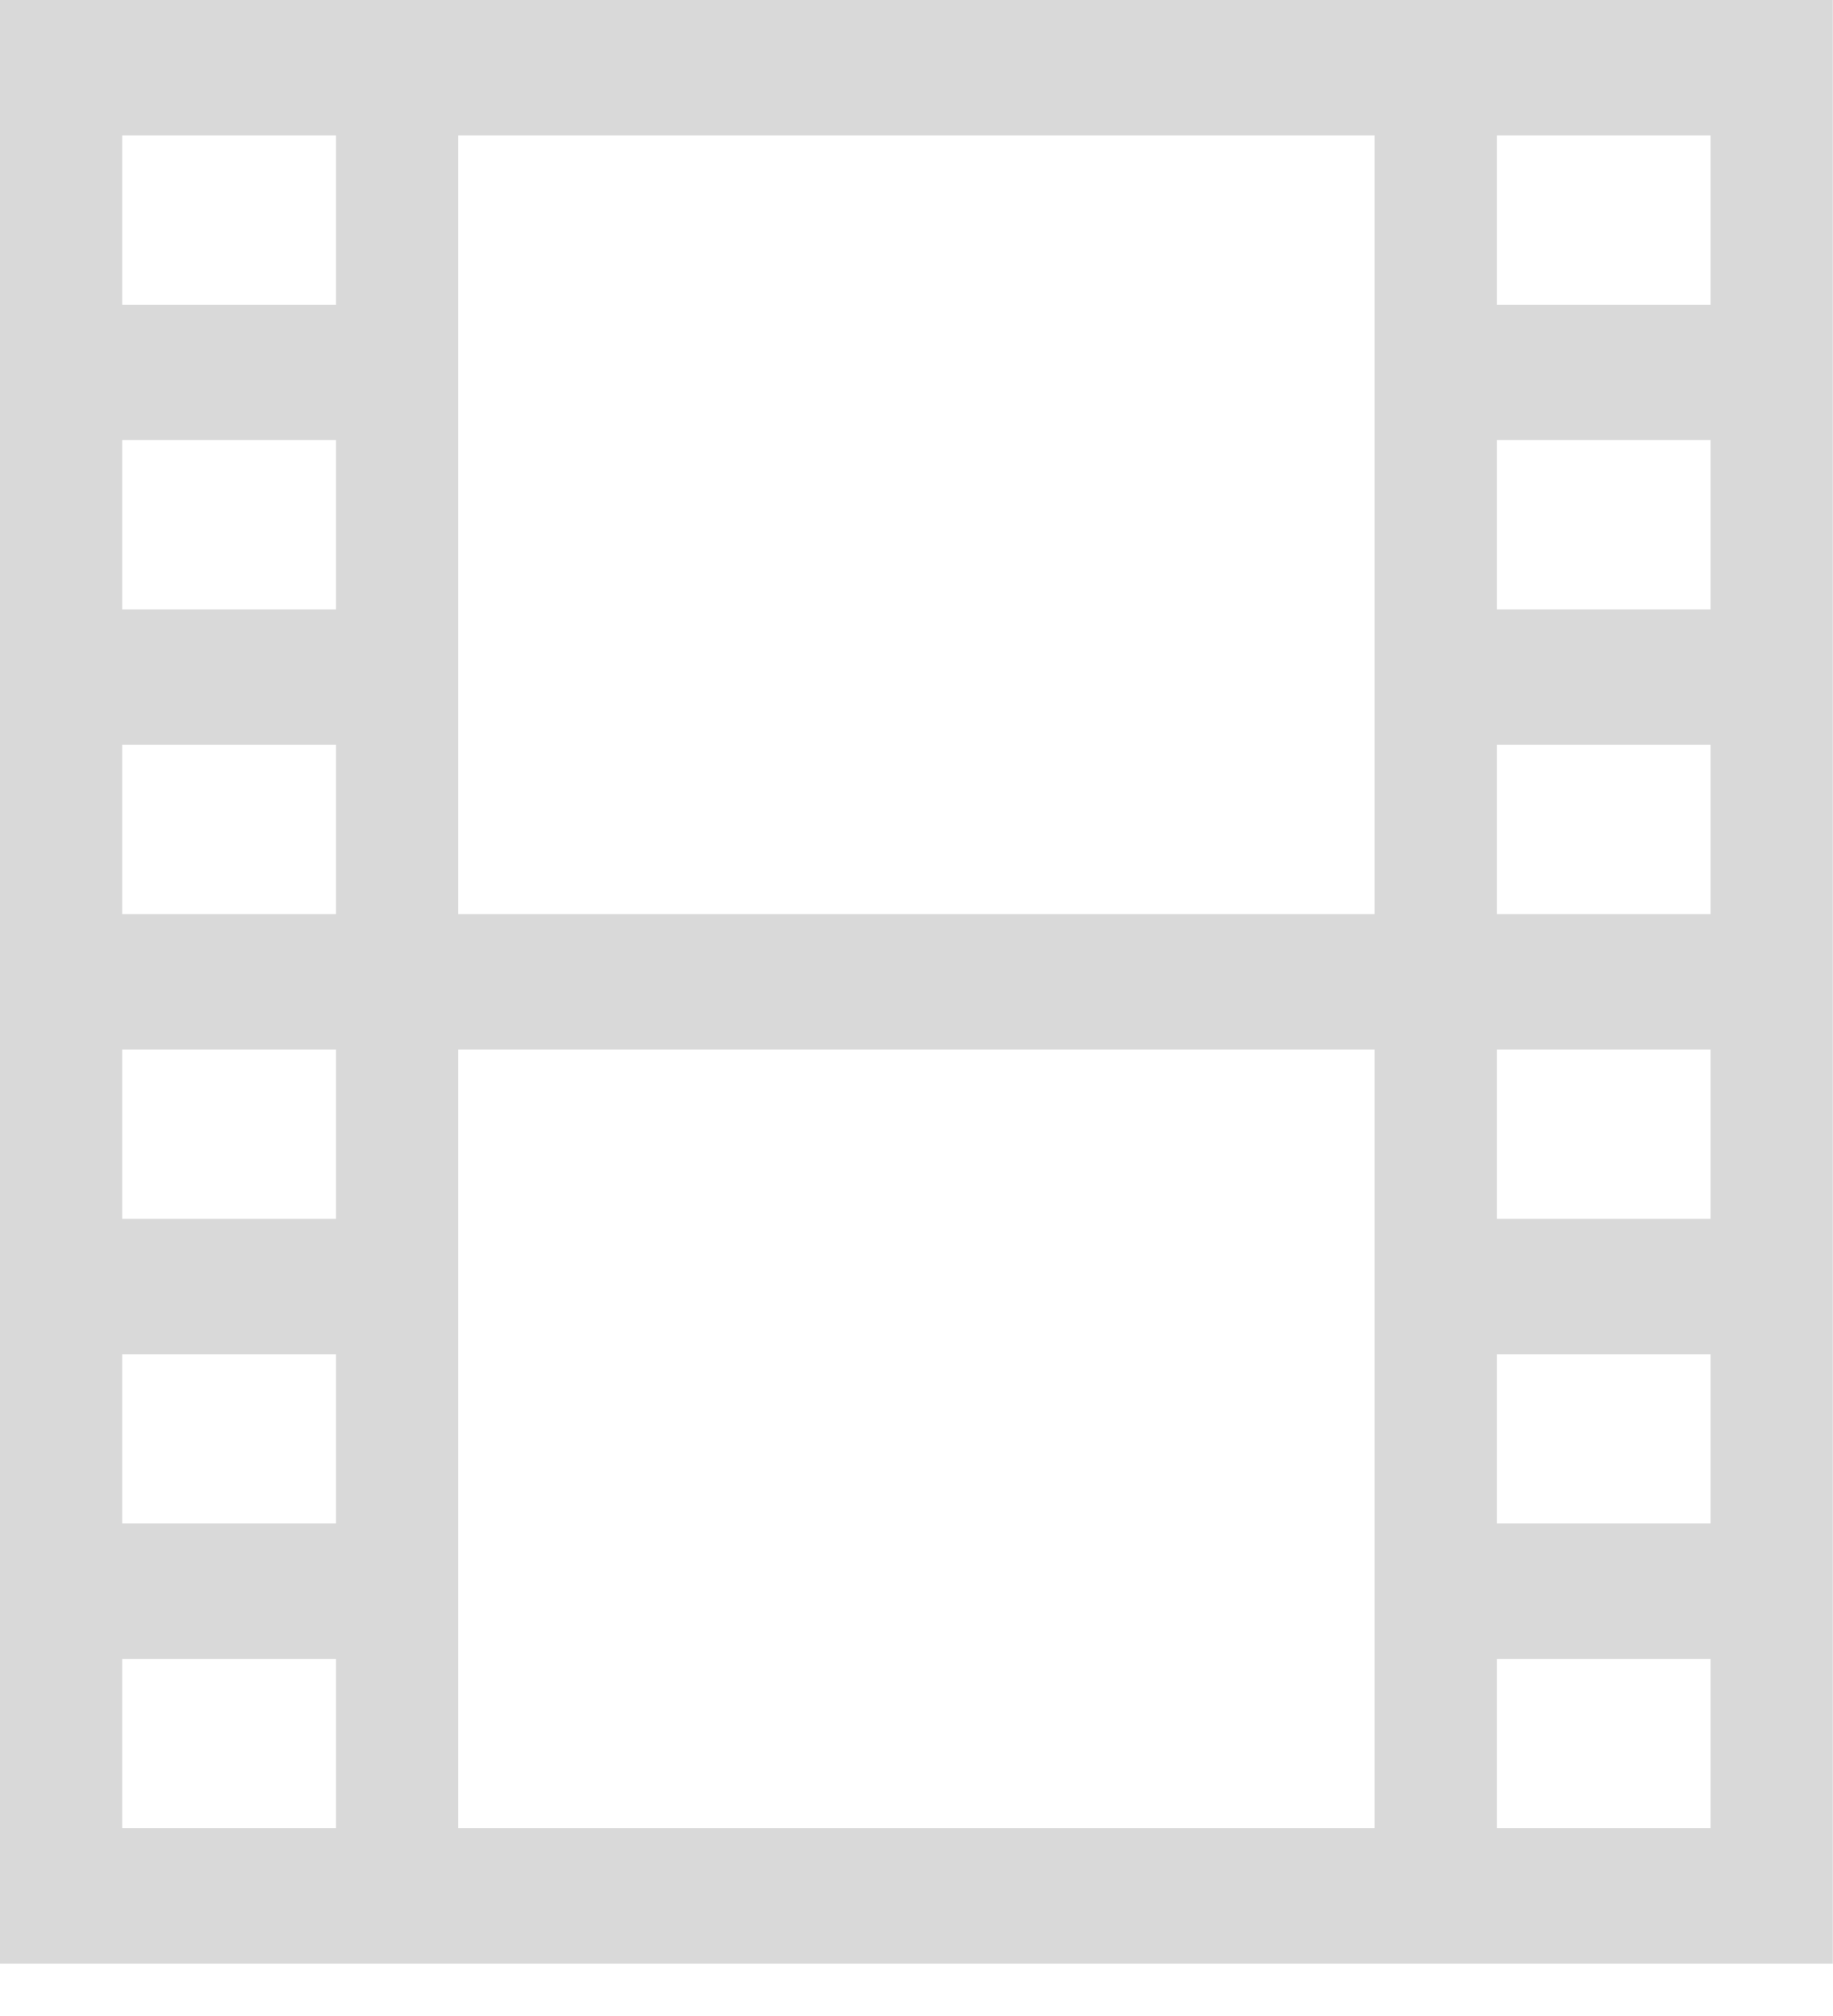
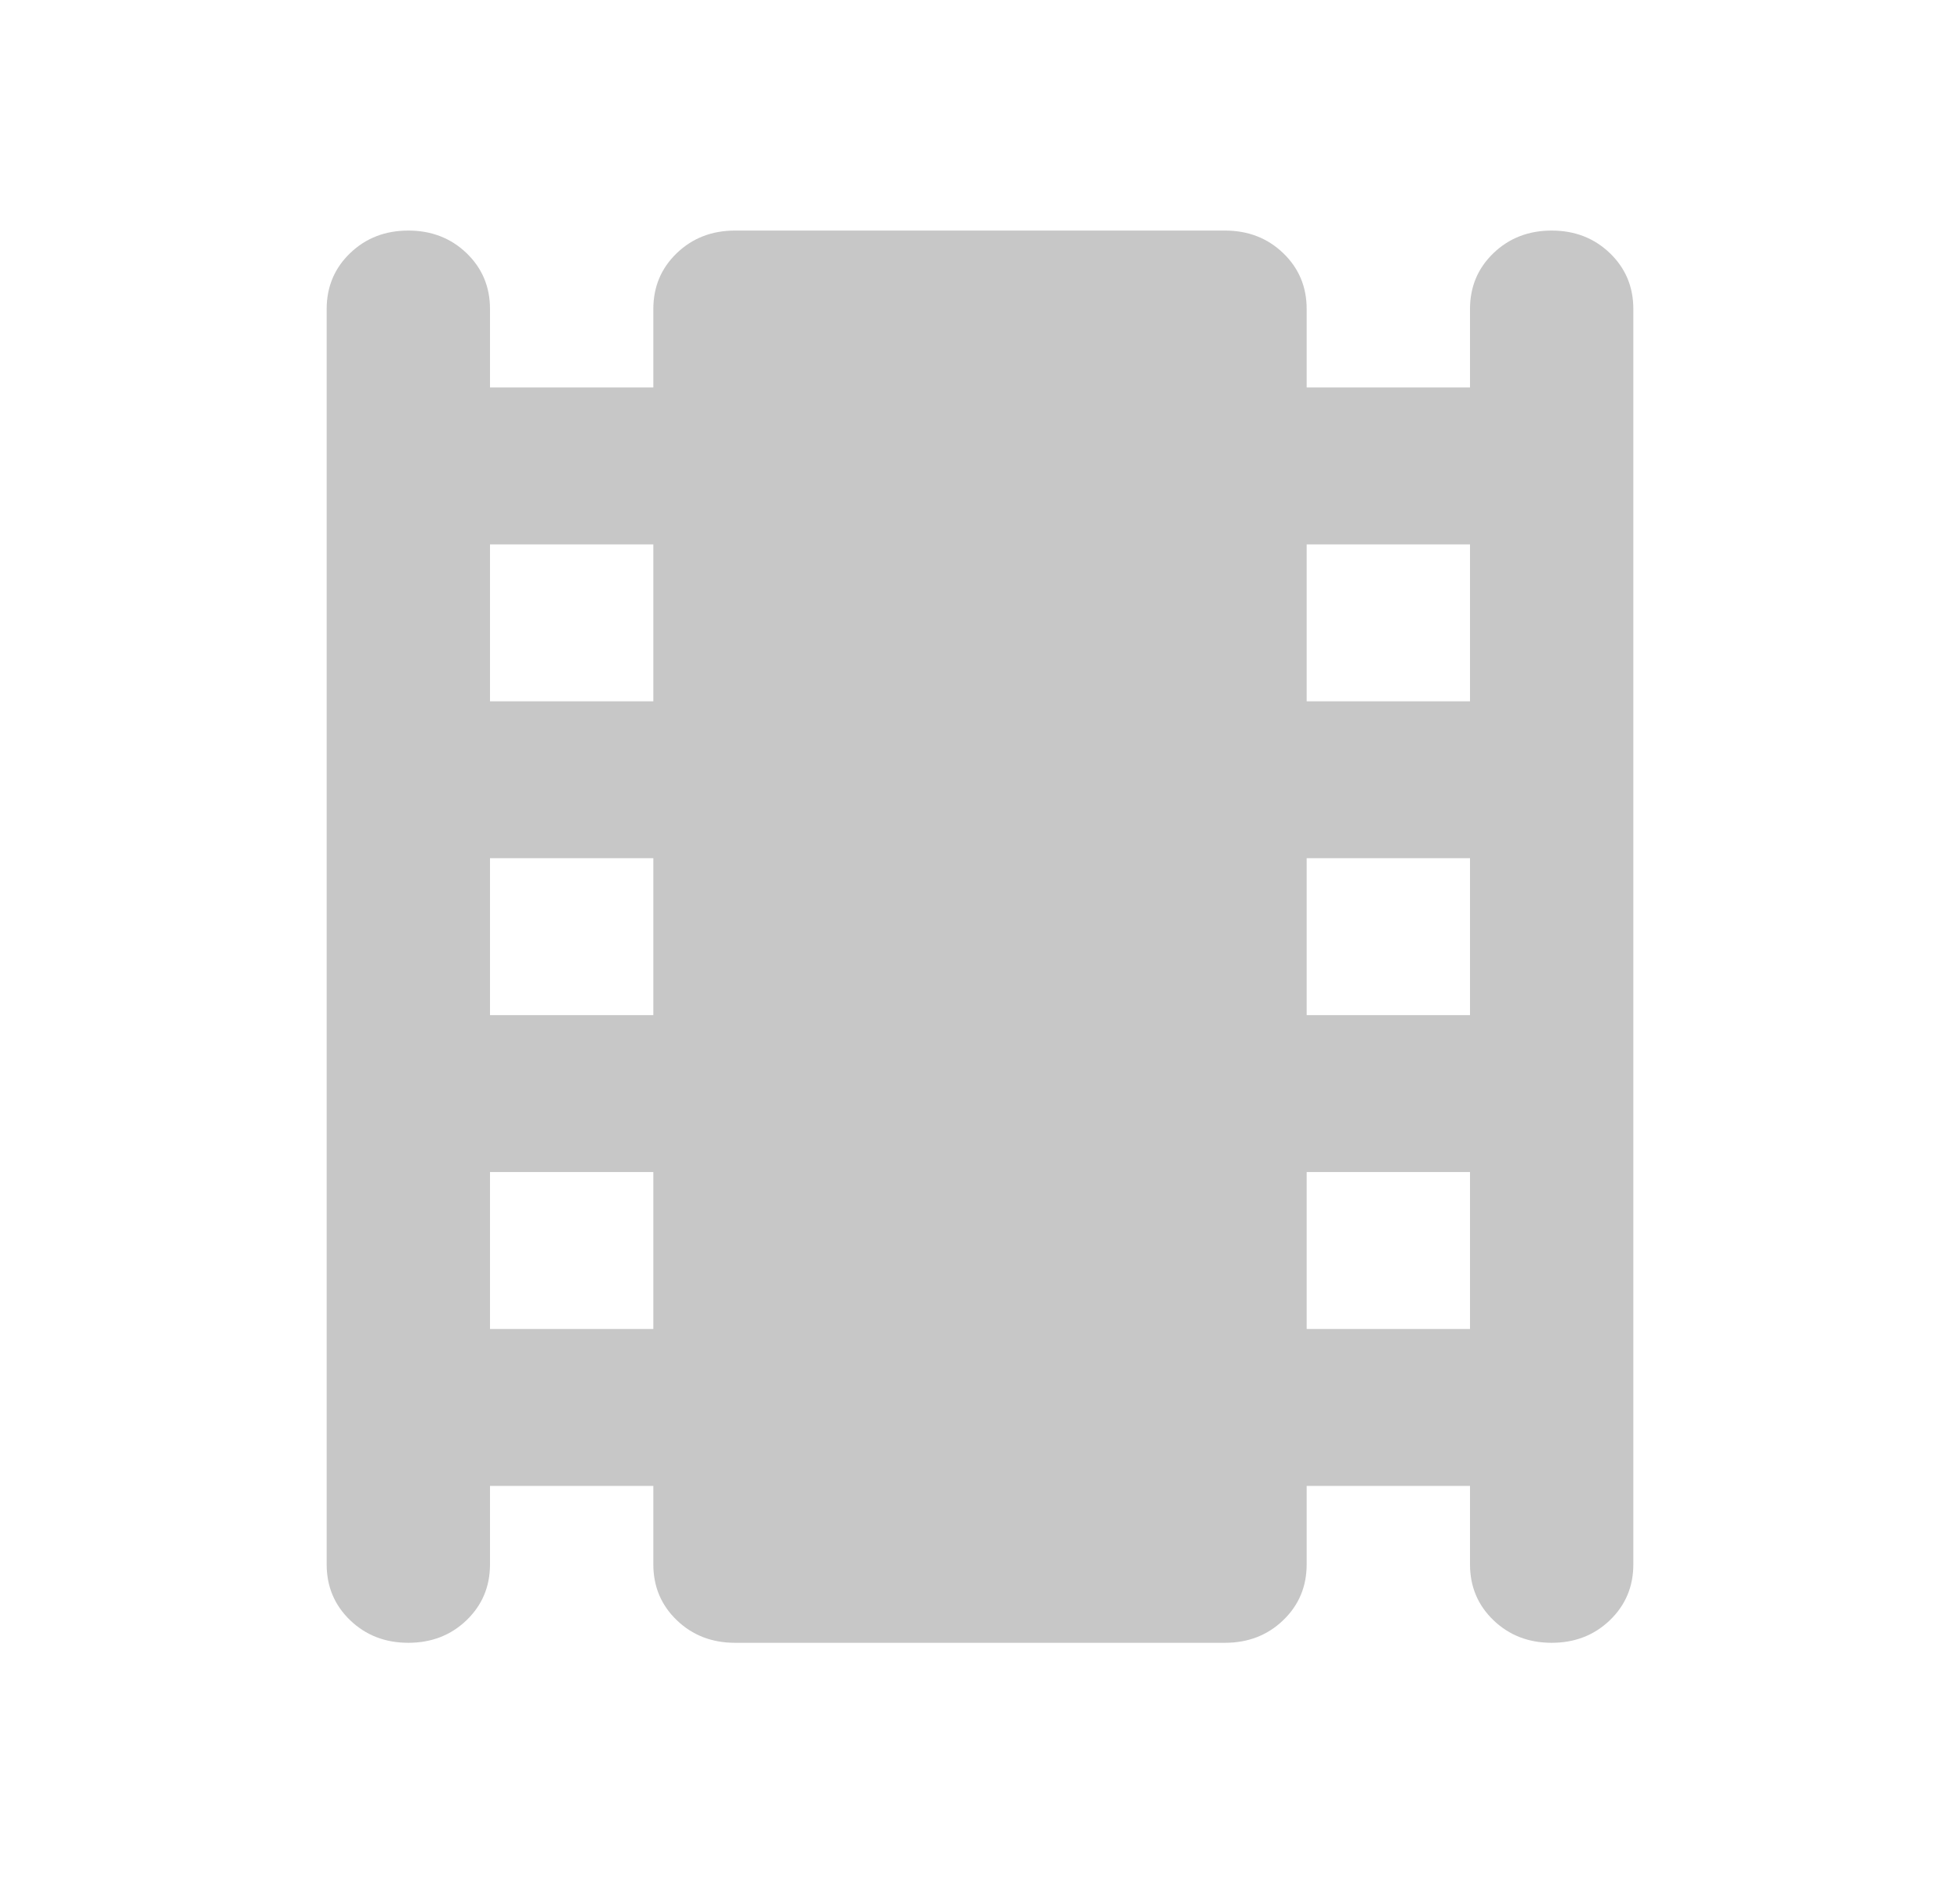
- <svg xmlns="http://www.w3.org/2000/svg" width="30" height="33" viewBox="0 0 30 33" fill="none">
-   <path d="M7.5 32.143H30V0H0V32.143H7.5ZM24.501 2.217H28V4.988H24.501V2.217ZM24.501 7.204H28V9.975H24.501V7.204ZM24.501 12.192H28V14.963H24.501V12.192ZM24.501 17.18H28V19.951H24.501V17.18ZM24.501 22.168H28V24.938H24.501V22.168ZM24.501 27.155H28V29.926H24.501V27.155ZM7.5 12.192V2.217H22.5V14.963H7.5V12.192ZM7.5 27.155V17.18H22.5V29.926H7.5V27.155ZM2 2.217H5.5V4.988H2V2.217ZM2 7.204H5.5V9.975H2V7.204ZM2 12.192H5.5V14.963H2V12.192ZM2 17.18H5.5V19.951H2V17.18ZM2 22.168H5.5V24.938H2V22.168ZM2 27.155H5.5V29.926H2V27.155Z" fill="#D9D9D9" />
+ <svg xmlns="http://www.w3.org/2000/svg" width="51" height="49" viewBox="0 0 51 49" fill="none">
+   <g opacity="0.75">
+     <path d="M12.75 38.667V40.708C12.75 41.287 12.546 41.772 12.139 42.163C11.732 42.554 11.227 42.75 10.625 42.75C10.023 42.75 9.518 42.554 9.111 42.163C8.704 41.772 8.5 41.287 8.5 40.708V8.042C8.5 7.463 8.704 6.978 9.111 6.587C9.518 6.196 10.023 6 10.625 6C11.227 6 11.732 6.196 12.139 6.587C12.546 6.978 12.75 7.463 12.75 8.042V10.083H17V8.042C17 7.463 17.204 6.978 17.611 6.587C18.018 6.196 18.523 6 19.125 6H31.875C32.477 6 32.982 6.196 33.389 6.587C33.796 6.978 34 7.463 34 8.042V10.083H38.25V8.042C38.25 7.463 38.454 6.978 38.861 6.587C39.268 6.196 39.773 6 40.375 6C40.977 6 41.482 6.196 41.889 6.587C42.296 6.978 42.5 7.463 42.5 8.042V40.708C42.5 41.287 42.296 41.772 41.889 42.163C41.482 42.554 40.977 42.75 40.375 42.75C39.773 42.75 39.268 42.554 38.861 42.163C38.454 41.772 38.25 41.287 38.25 40.708V38.667H34V40.708C34 41.287 33.796 41.772 33.389 42.163C32.982 42.554 32.477 42.75 31.875 42.75H19.125C18.523 42.75 18.018 42.554 17.611 42.163C17.204 41.772 17 41.287 17 40.708V38.667H12.75ZM12.75 34.583H17V30.5H12.75V34.583ZM12.75 26.417H17V22.333H12.75V26.417ZM12.75 18.25H17V14.167H12.75V18.25ZM34 34.583H38.25V30.5H34V34.583ZM34 26.417H38.25V22.333H34V26.417ZM34 18.25H38.25V14.167H34V18.25Z" fill="#B4B4B4" />
+   </g>
</svg>
